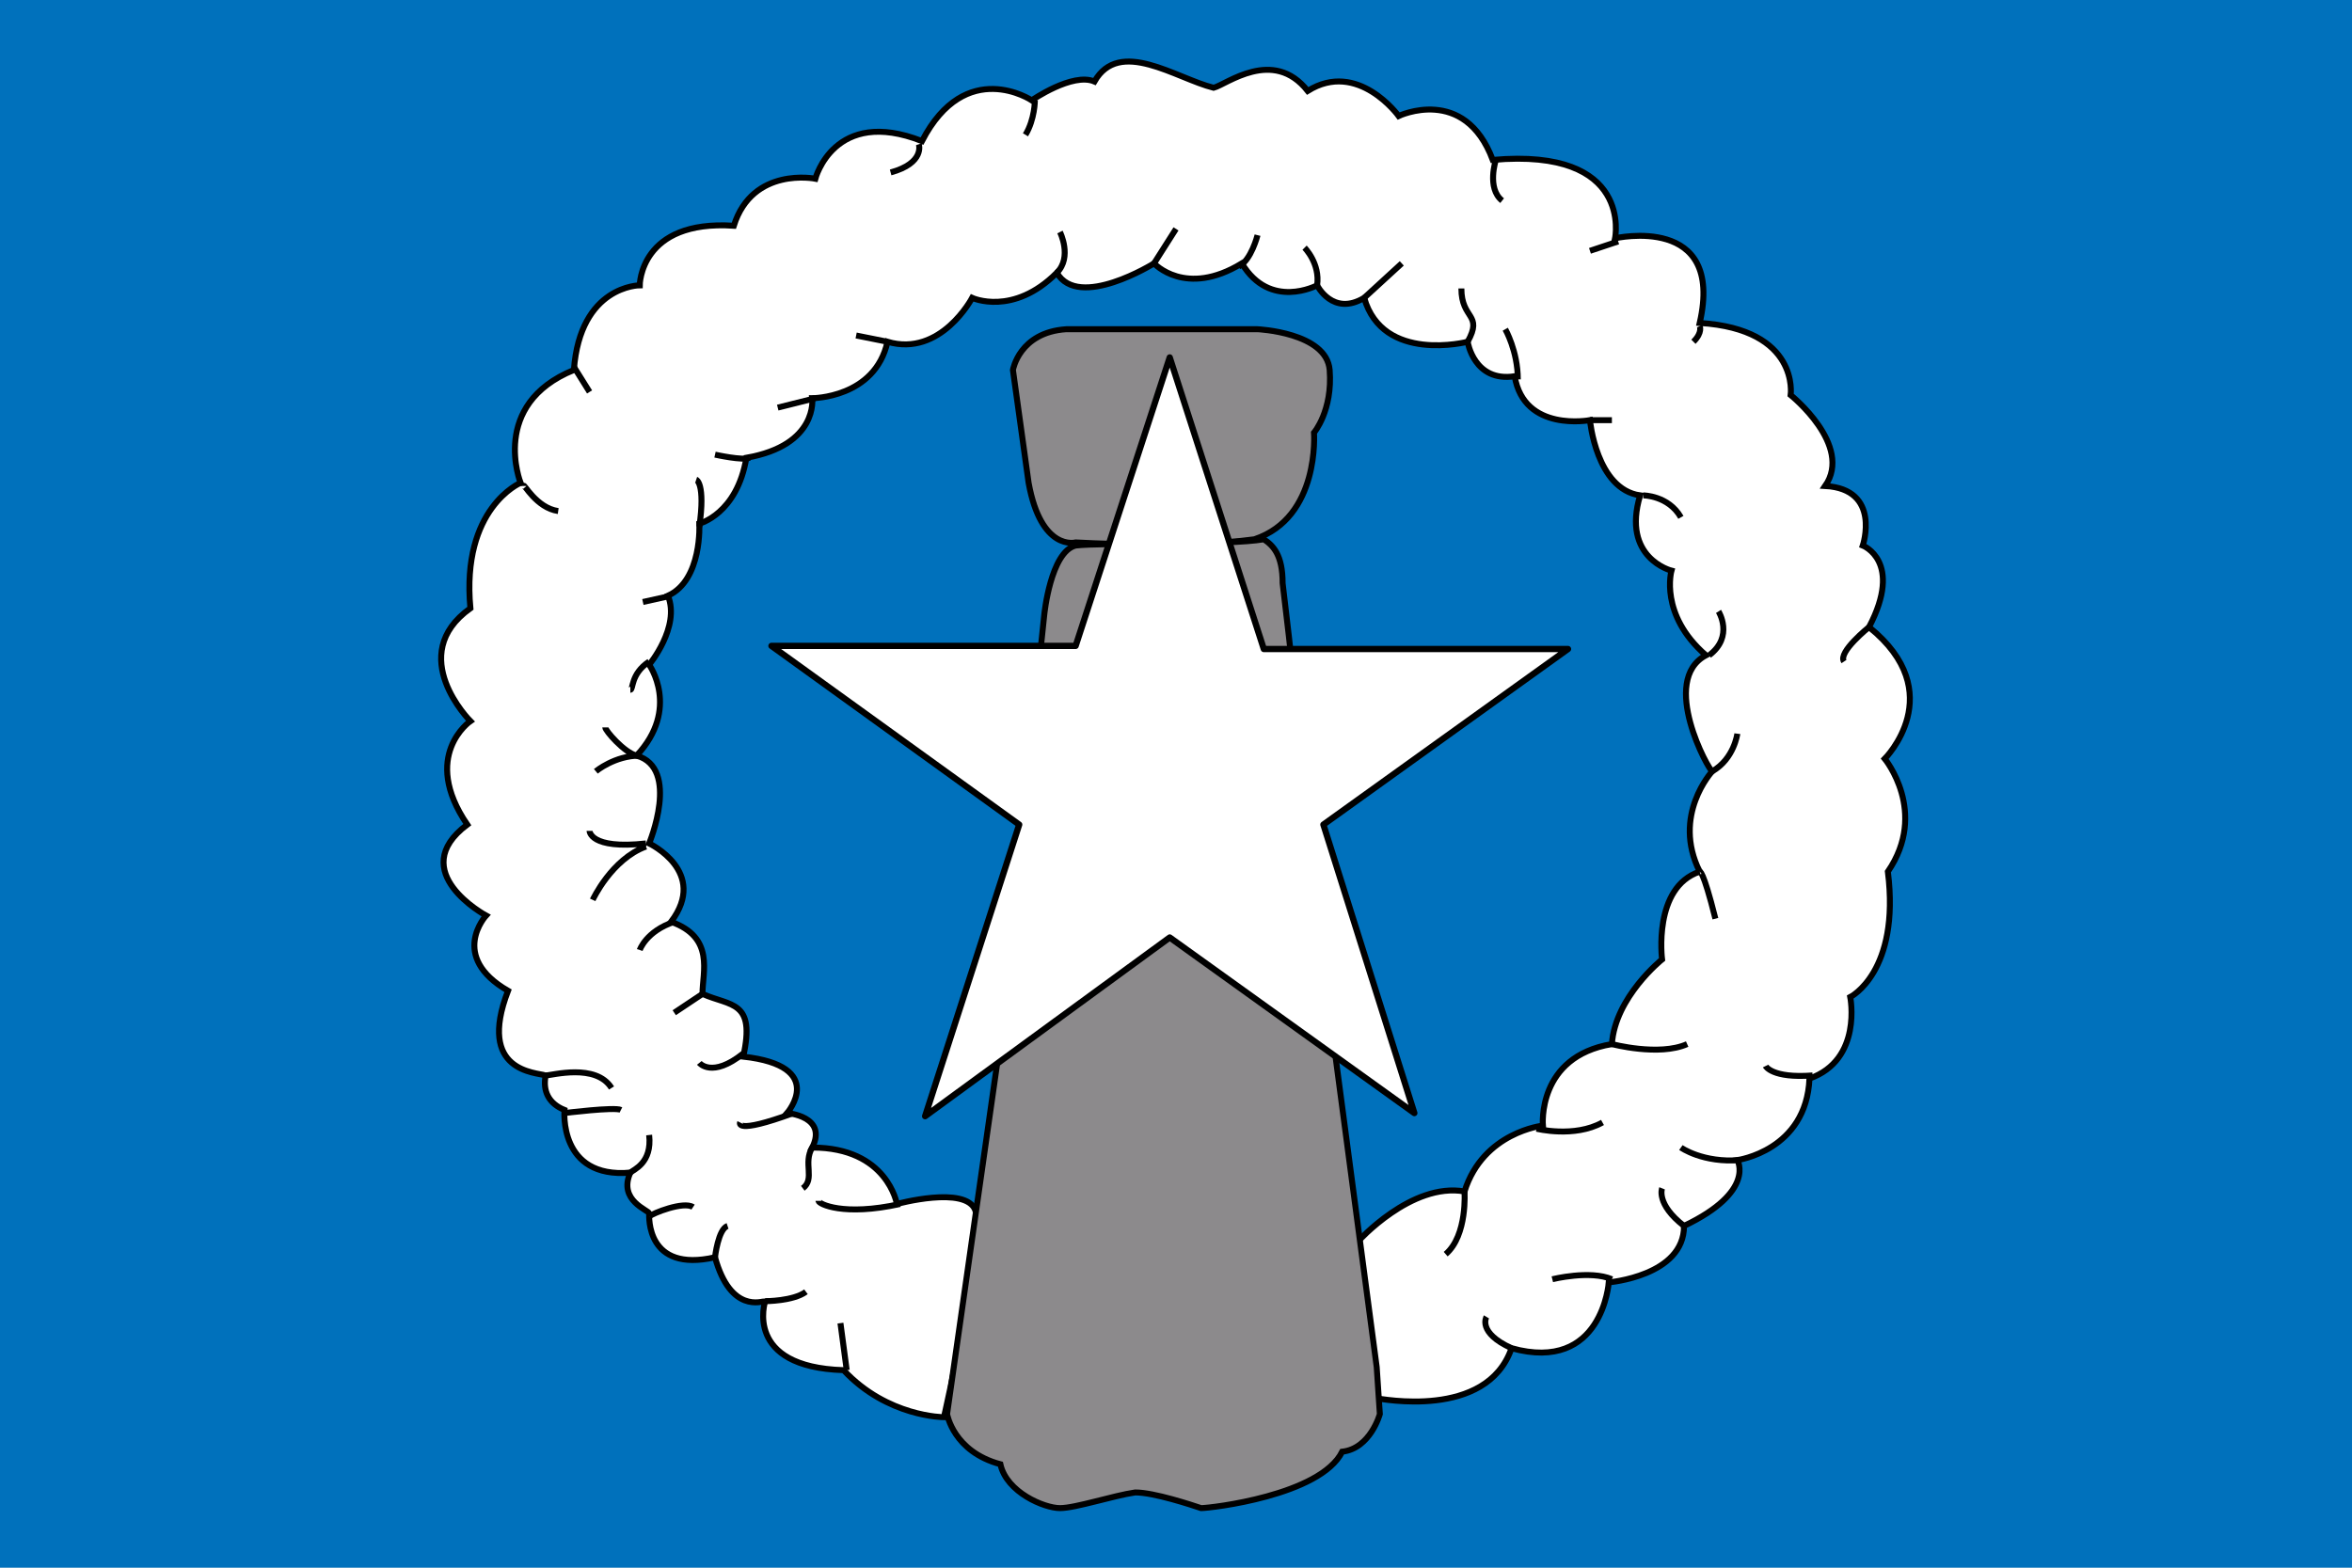
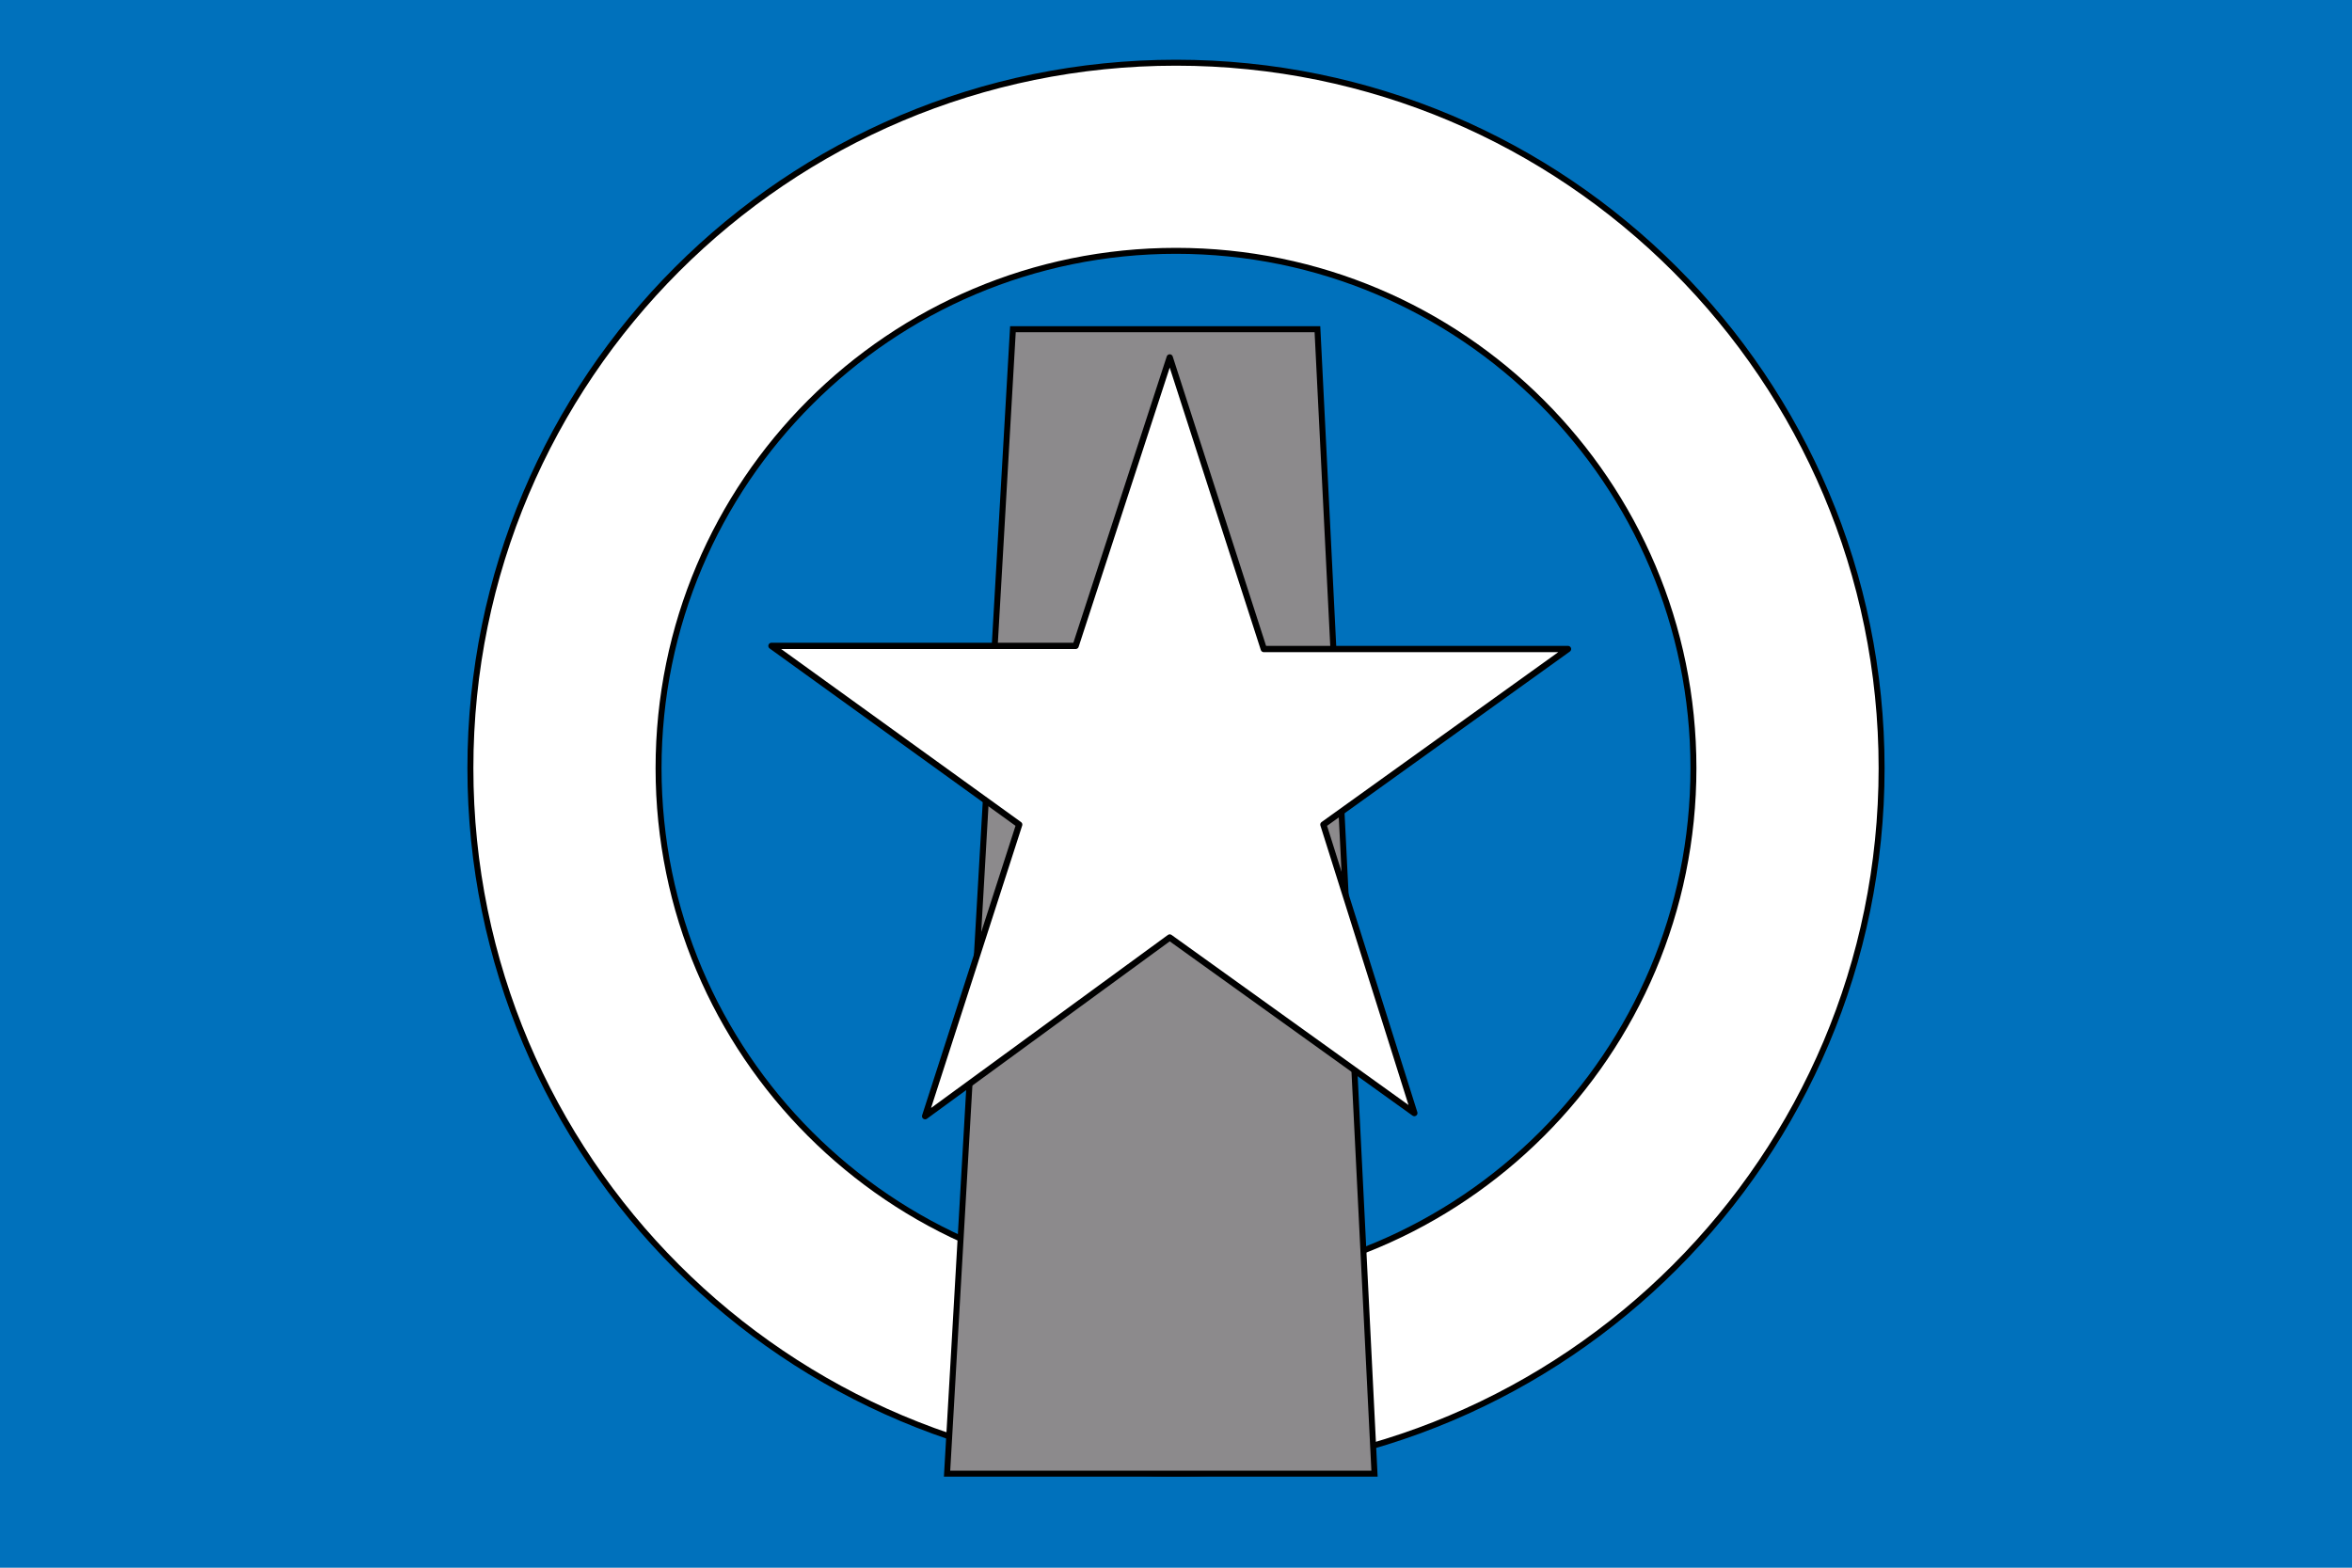
<svg xmlns="http://www.w3.org/2000/svg" viewBox="0 0 750 500">
  <path fill="#0071BC" d="M0 0h750v500H0V0z" />
  <g fill="#FFF" stroke="#000" stroke-width="1.9">
-     <path d="M433 396s17-19 34-16c6-19 25-21 25-21s-2-22 22-26c1-15 16-27 16-27s-3-23 12-28c-9-18 4-32 4-32-1 0-17-29-2-37-15-13-11-27-11-27s-16-4-10-24c-14-2-16-24-16-24s-21 4-24-14c-13 2-15-11-15-11s-27 7-33-14c-10 6-15-4-15-4s-15 8-24-7c-18 11-28 0-28 0s-24 15-31 3c-14 14-27 8-27 8s-10 19-27 14c-4 18-24 18-24 18s2 15-21 19c-3 18-15 21-15 21s1 18-10 23c4 10-6 22-6 22s10 14-4 29c14 4 4 28 4 28s19 9 7 25c14 5 10 16 10 23 9 4 17 2 13 20 27 3 14 18 14 18s13 1 8 11c24 0 27 18 27 18s22-6 25 2c3 9-10 66-10 66s-18 0-32-15c-32-1-25-22-25-22-1 0-11 4-16-14-22 5-21-13-21-14s-10-4-6-13c-23 2-21-20-21-20-5-2-7-6-6-11-3-1-22-1-12-27-19-11-7-24-7-24s-26-14-6-29c-15-22 1-33 1-33s-21-21 0-36c-3-32 16-40 16-40s-10-25 17-36c2-27 21-27 21-27s0-21 30-19c6-19 26-15 26-15s6-23 34-12c14-27 35-13 35-13s13-9 20-6c8-14 26-1 38 2 4-1 19-13 30 1 16-10 29 8 29 8s21-10 30 14c45-4 39 25 39 25s35-8 27 27c32 2 29 23 29 23s20 16 11 29c18 1 12 19 12 19s13 5 2 26c26 21 5 42 5 42s14 17 1 36c4 32-12 40-12 40s4 20-13 26c-1 23-23 26-23 26s6 10-17 21c0 16-24 18-24 18s-2 29-31 21c-8 23-42 16-43 16l-6-50h0z" />
-     <path d="M474 420s-3 5 8 10m13-22s12-3 19 0m16-29s-2 5 7 12m-1-25s7 5 19 4m-88 10s1 14-6 20m29-40s12 3 21-2m52-18s2 4 15 3m-64-10s15 4 24 0m4-55s1-1 5 15m7-59s-1 8-8 12m50-46s-10 8-8 11m-40-16s5 8-3 14m-21-51s8 0 12 7m6-61s1 2-2 5m-60-4s4 7 4 16m23-41l9-3m-39-26s-3 9 2 13m-13 28c0 10 7 8 2 17m-21-25l-12 11m-19-16s5 5 4 12m-45-18l-7 11m-30-10s4 8-1 13m-64 20l10 2m-35 21l12-3m-32 18s9 2 11 1m-17 7s3 1 1 15m-40-51l5 8m-21 30c0-1 4 7 11 8m27 29l9-2m-13 30c1 0 0-5 6-9m-14 21c0 1 6 8 10 9m-13 5s6-5 14-5m-16 24s0 6 18 4m-17 18s6-13 17-17m-2 33s2-6 11-9m0 29l9-6m-1 22s4 5 14-3m-63 7c2 0 16-4 21 4m-15 8s16-2 18-1m38 4s-2 4 17-3m6 11c-3 5 1 10-3 13m-55-5c1-1 7-3 6-12m0 26c1-1 11-5 14-3m7 16s1-9 4-10m12 24s9 0 13-3m4-29c0 1 8 5 26 1m-19 38l2 15m237-303h7M401 75s-2 8-6 10m-65-53s0 6-3 11m-34 3s2 6-9 9" />
+     <circle cx="375" cy="245" r="225" stroke="#000000" fill="#ffffff" />
+     <circle cx="375" cy="245" r="165" stroke="#000000" fill="#0071BC" />
  </g>
  <g stroke="#000">
-     <path fill="#8C8A8C" stroke-width="1.9" d="M401 105s22 1 23 13c1 13-5 20-5 20s2 27-19 34c-22 3-57 1-57 1s-11 3-15-19l-5-36s2-12 17-13h61z" />
-     <path fill="#8C8A8C" stroke-width="1.9" d="M403 172c3 2 6 5 6 14l2 17 15 135 13 98 1 15s-3 11-12 12c-7 14-42 18-45 18-3-1-15-5-21-5-7 1-19 5-24 5s-17-5-19-14c-15-4-17-16-17-16l16-112 15-143s2-20 10-22c8-1 49 0 60-2h0z" />
+     <polygon fill="#8C8A8C" stroke-width="1.9" points="438.3,470 302,470 323,105 420.1,105 " />
    <path fill="#FFF" stroke-width="2" stroke-linejoin="round" d="M373 114l30 93h97l-78 56 29 92-78-56-78 57 30-93-79-57h97l30-92z" />
  </g>
</svg>
